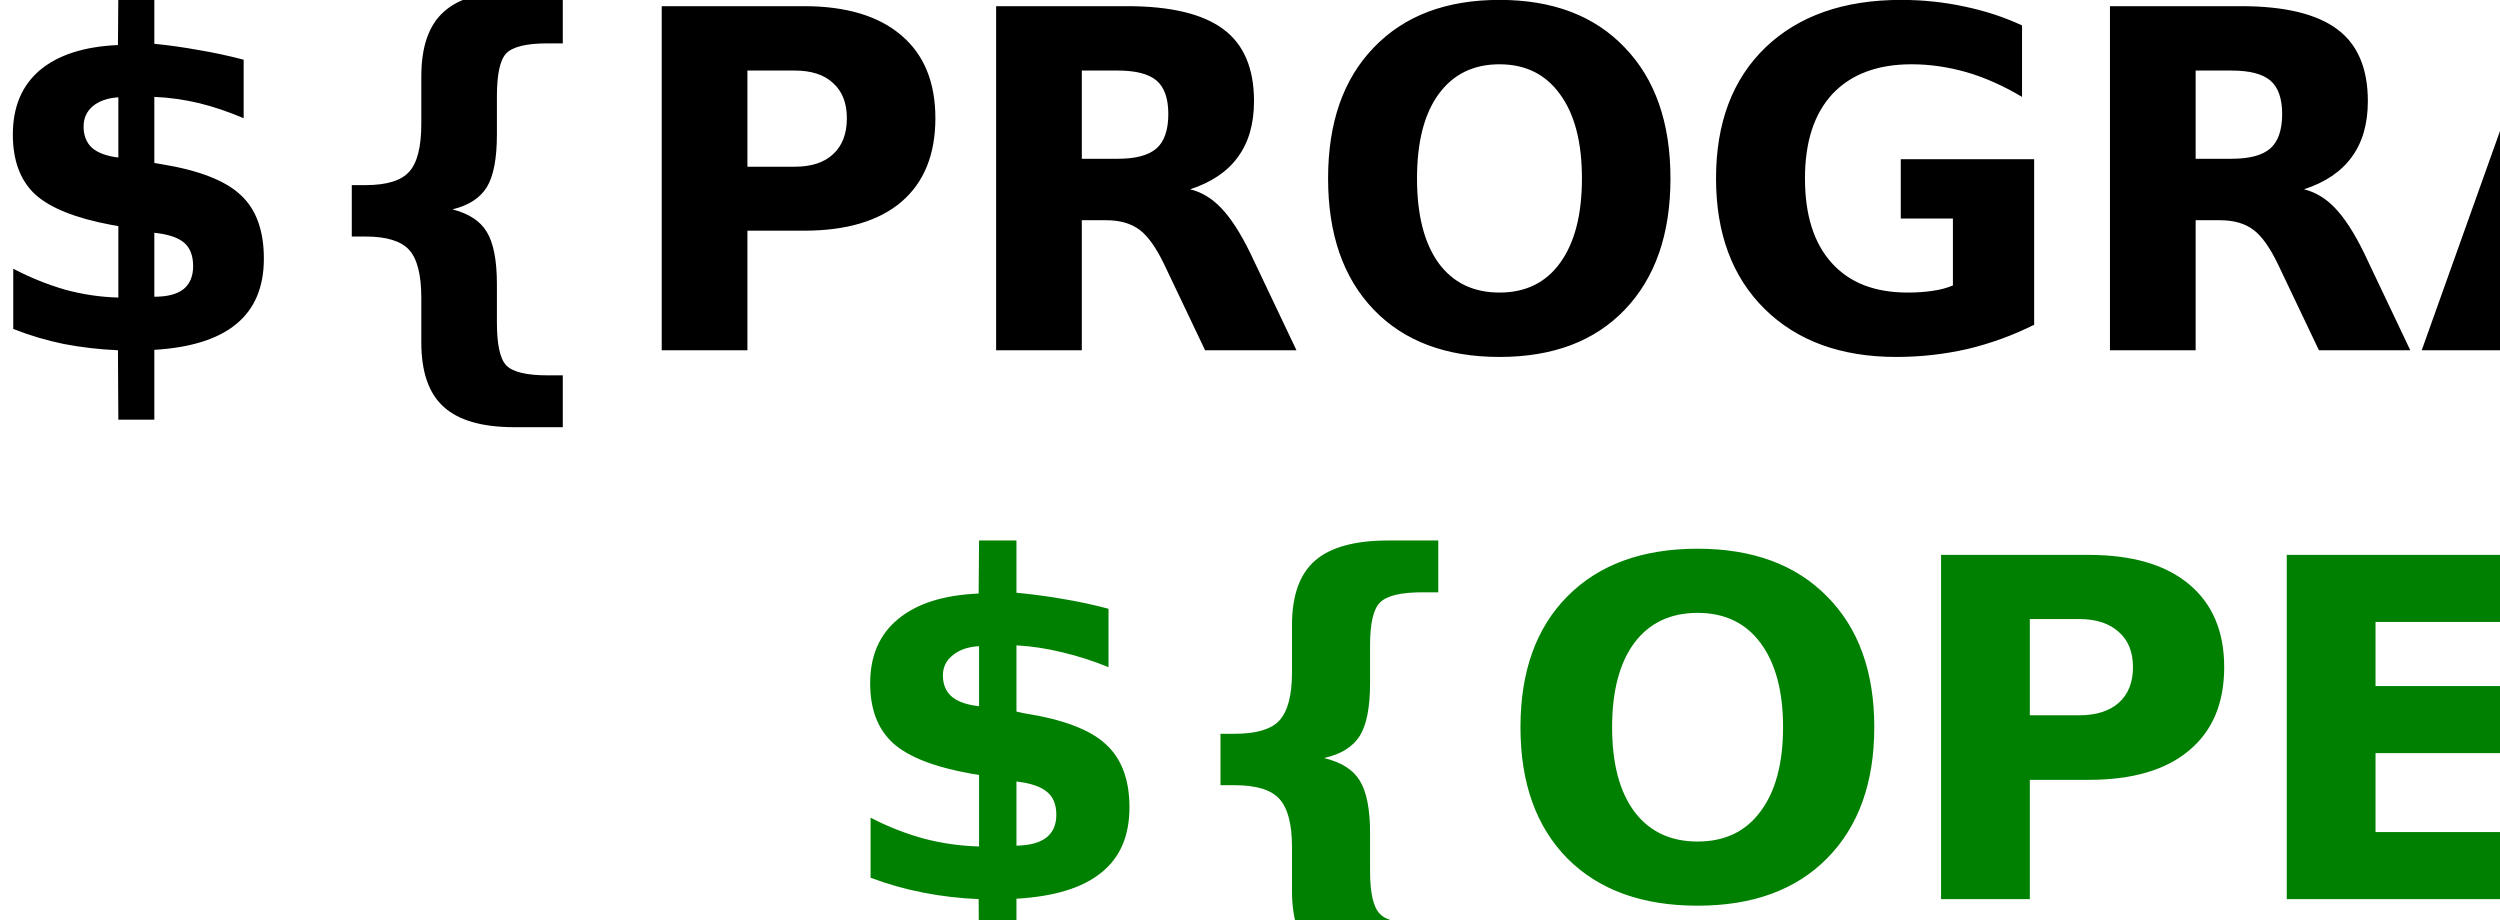
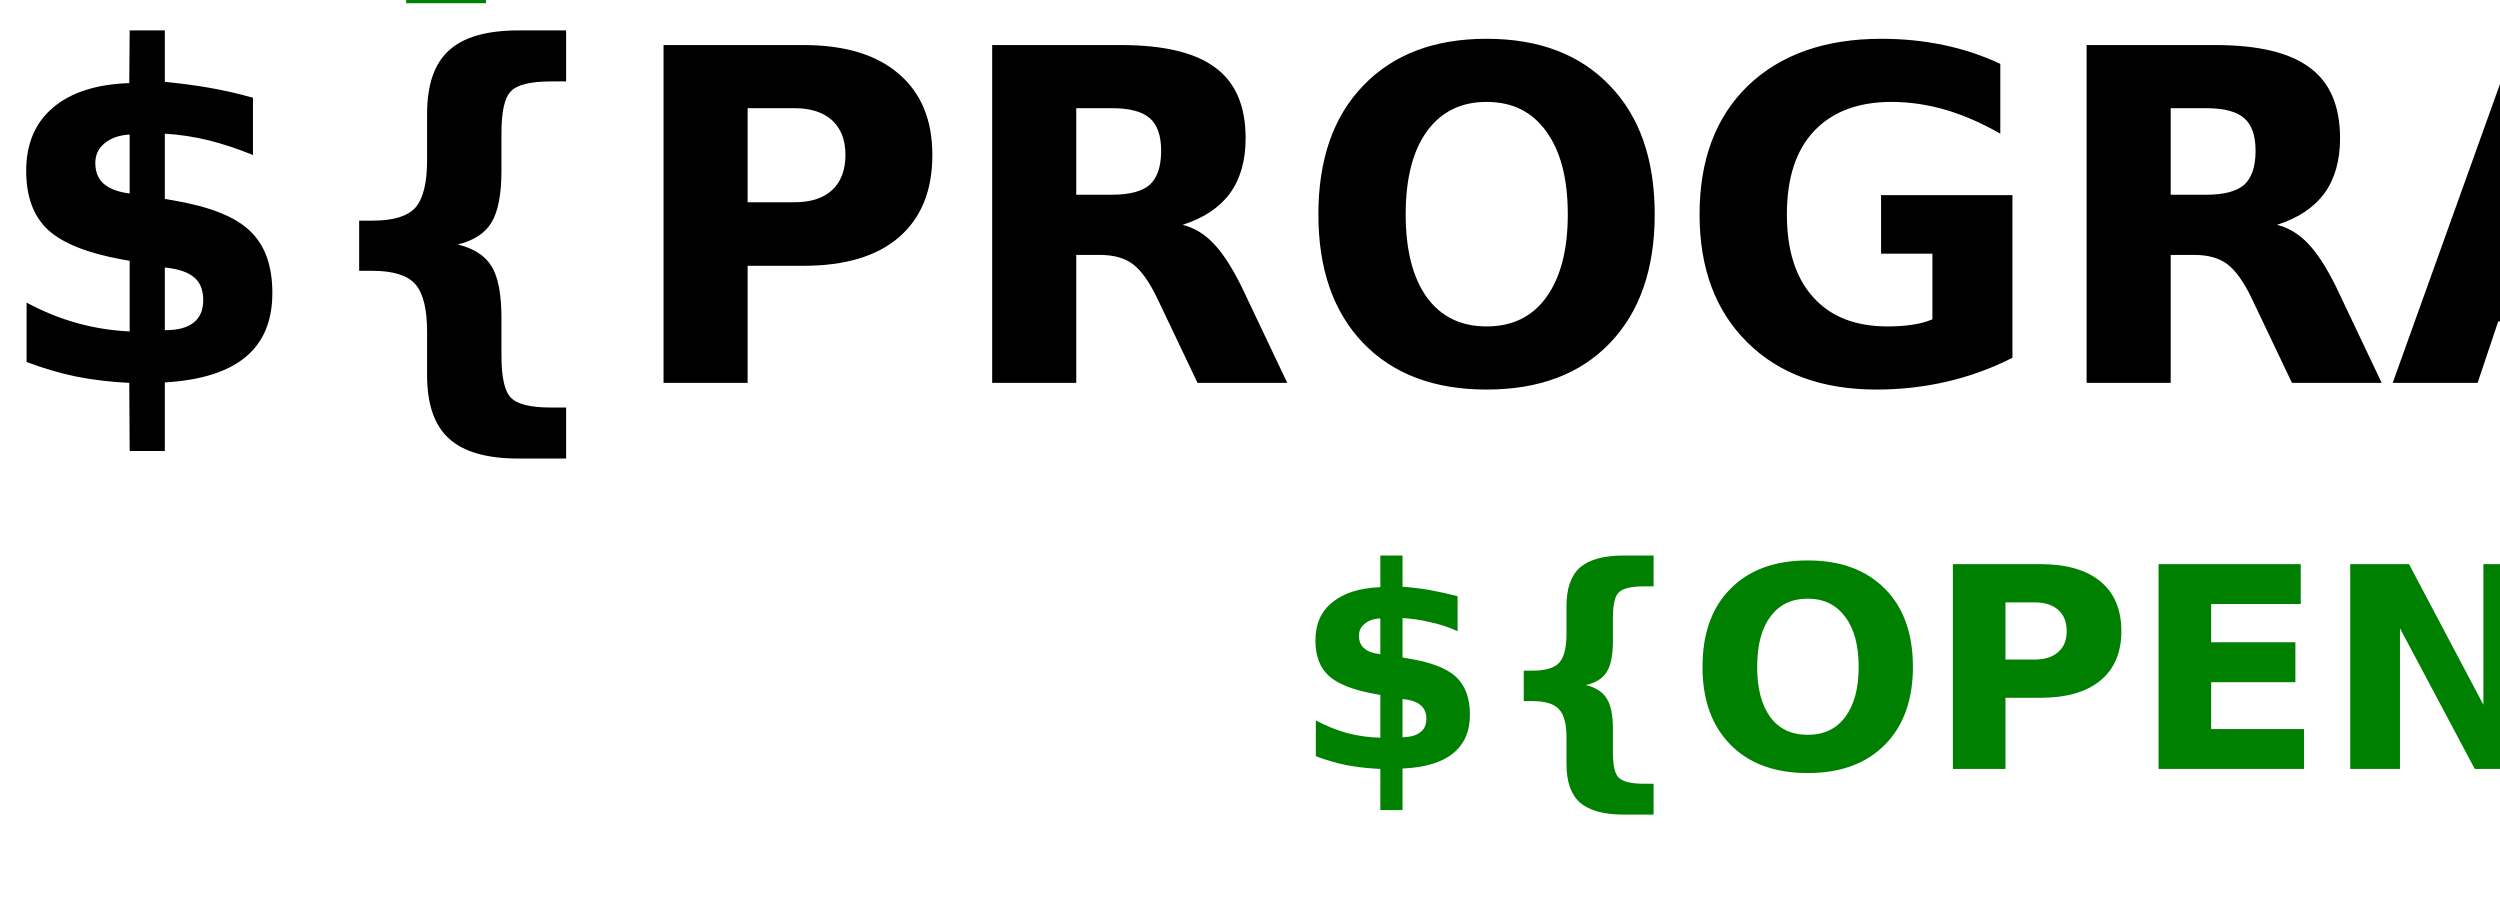
<svg xmlns="http://www.w3.org/2000/svg" width="95.02" height="34.958" id="svg3040" version="1.1">
  <defs id="defs3042" />
  <g id="layer1" transform="translate(-2.112062,-1037.94)">
-     <text xml:space="preserve" style="font-style:normal;font-weight:normal;font-size:11.804px;line-height:0%;font-family:Arial;-inkscape-font-specification:Arial;fill:#3f76a8;fill-opacity:1;stroke:none;stroke-width:0.984" x="1.269" y="1033.674" id="text9393-9-1" transform="scale(0.9832766,1.017008)">
-       <tspan x="1.269" y="1033.674" style="font-style:normal;font-variant:normal;font-weight:bold;font-stretch:normal;font-size:17.639px;line-height:1.25;font-family:'DejaVu Sans';-inkscape-font-specification:'DejaVu Sans Bold';fill:#000000;fill-opacity:1;stroke-width:0.984" id="tspan273">${PROGRAM_NAME}</tspan>
+     <text xml:space="preserve" style="font-style:normal;font-weight:bold;font-size:17.333px;line-height:0%;font-family:'DejaVu Sans';-inkscape-font-specification:'DejaVu Sans, Bold';fill:#3f76a8;fill-opacity:1;stroke:none;stroke-width:0.984;font-stretch:normal;font-variant:normal;font-variant-ligatures:normal;font-variant-caps:normal;font-variant-numeric:normal;font-variant-east-asian:normal" x="1.8" y="1034.891" id="text9393-9-1" transform="scale(0.9832766,1.017008)">
+       <tspan x="1.8" y="1034.891" style="font-style:normal;font-variant:normal;font-weight:bold;font-stretch:normal;font-size:17.333px;line-height:1.25;font-family:'DejaVu Sans';-inkscape-font-specification:'DejaVu Sans, Bold';fill:#000000;fill-opacity:1;stroke-width:0.984;font-variant-ligatures:normal;font-variant-caps:normal;font-variant-numeric:normal;font-variant-east-asian:normal" id="tspan273">${PROGRAM_NAME}</tspan>
    </text>
  </g>
  <g id="layer4" transform="translate(-2.112062,0.4217545)">
-     <text xml:space="preserve" style="font-style:normal;font-weight:normal;line-height:0%;font-family:Arial;-inkscape-font-specification:Arial;fill:#008000;fill-opacity:1;stroke:none" x="33.793" y="33.739" id="versionno" transform="scale(0.9996048,1.000395)">
-       <tspan id="tspan9395-4-7-2" x="33.793" y="33.739" style="font-style:normal;font-variant:normal;font-weight:bold;font-stretch:normal;font-size:17.932px;line-height:1.25;font-family:'DejaVu Sans';-inkscape-font-specification:'DejaVu Sans Bold';fill:#008000;fill-opacity:1">${OPENSOAR_VERSION}</tspan>
+     <text xml:space="preserve" style="font-style:normal;font-weight:normal;line-height:0%;font-family:Arial;-inkscape-font-specification:Arial;fill:#008000;fill-opacity:1;stroke:none" x="51.301" y="28.791" id="versionno" transform="scale(0.9996048,1.000395)">
+       <tspan id="tspan9395-4-7-2" x="51.301" y="28.791" style="font-style:normal;font-variant:normal;font-weight:bold;font-stretch:normal;font-size:10.667px;line-height:1.25;font-family:'DejaVu Sans';-inkscape-font-specification:'DejaVu Sans, Bold';font-variant-ligatures:normal;font-variant-caps:normal;font-variant-numeric:normal;font-variant-east-asian:normal;fill:#008000;fill-opacity:1">${OPENSOAR_VERSION}</tspan>
+     </text>
+     <text xml:space="preserve" style="font-style:normal;font-weight:normal;font-size:12.098px;line-height:0%;font-family:Arial;-inkscape-font-specification:Arial;fill:#008000;fill-opacity:1;stroke:none;stroke-width:1.008" x="52.191" y="42.66" id="versionno-9" transform="scale(0.9996048,1.000395)">
+       <tspan id="tspan9395-4-7-2-4" x="52.191" y="42.66" style="font-style:normal;font-variant:normal;font-weight:bold;font-stretch:normal;font-size:10.667px;line-height:1.25;font-family:'DejaVu Sans';-inkscape-font-specification:'DejaVu Sans, Bold';font-variant-ligatures:normal;font-variant-caps:normal;font-variant-numeric:normal;font-variant-east-asian:normal;fill:#008000;fill-opacity:1;stroke-width:1.008">7.29.00</tspan>
+     </text>
+     <text xml:space="preserve" style="font-style:normal;font-variant:normal;font-weight:bold;font-stretch:normal;font-size:17.333px;line-height:0%;font-family:'DejaVu Sans';-inkscape-font-specification:'DejaVu Sans, Bold';font-variant-ligatures:normal;font-variant-caps:normal;font-variant-numeric:normal;font-variant-east-asian:normal;fill:#008000;fill-opacity:1;stroke:none;stroke-width:1.008" x="1.37" y="-3.913" id="versionno-9-5" transform="scale(0.9996048,1.000395)">
+       <tspan id="tspan9395-4-7-2-4-0" x="1.37" y="-3.913" style="font-style:normal;font-variant:normal;font-weight:bold;font-stretch:normal;font-size:17.333px;line-height:1.25;font-family:'DejaVu Sans';-inkscape-font-specification:'DejaVu Sans, Bold';font-variant-ligatures:normal;font-variant-caps:normal;font-variant-numeric:normal;font-variant-east-asian:normal;fill:#008000;fill-opacity:1;stroke-width:1.008">OpenSoar</tspan>
    </text>
  </g>
</svg>
